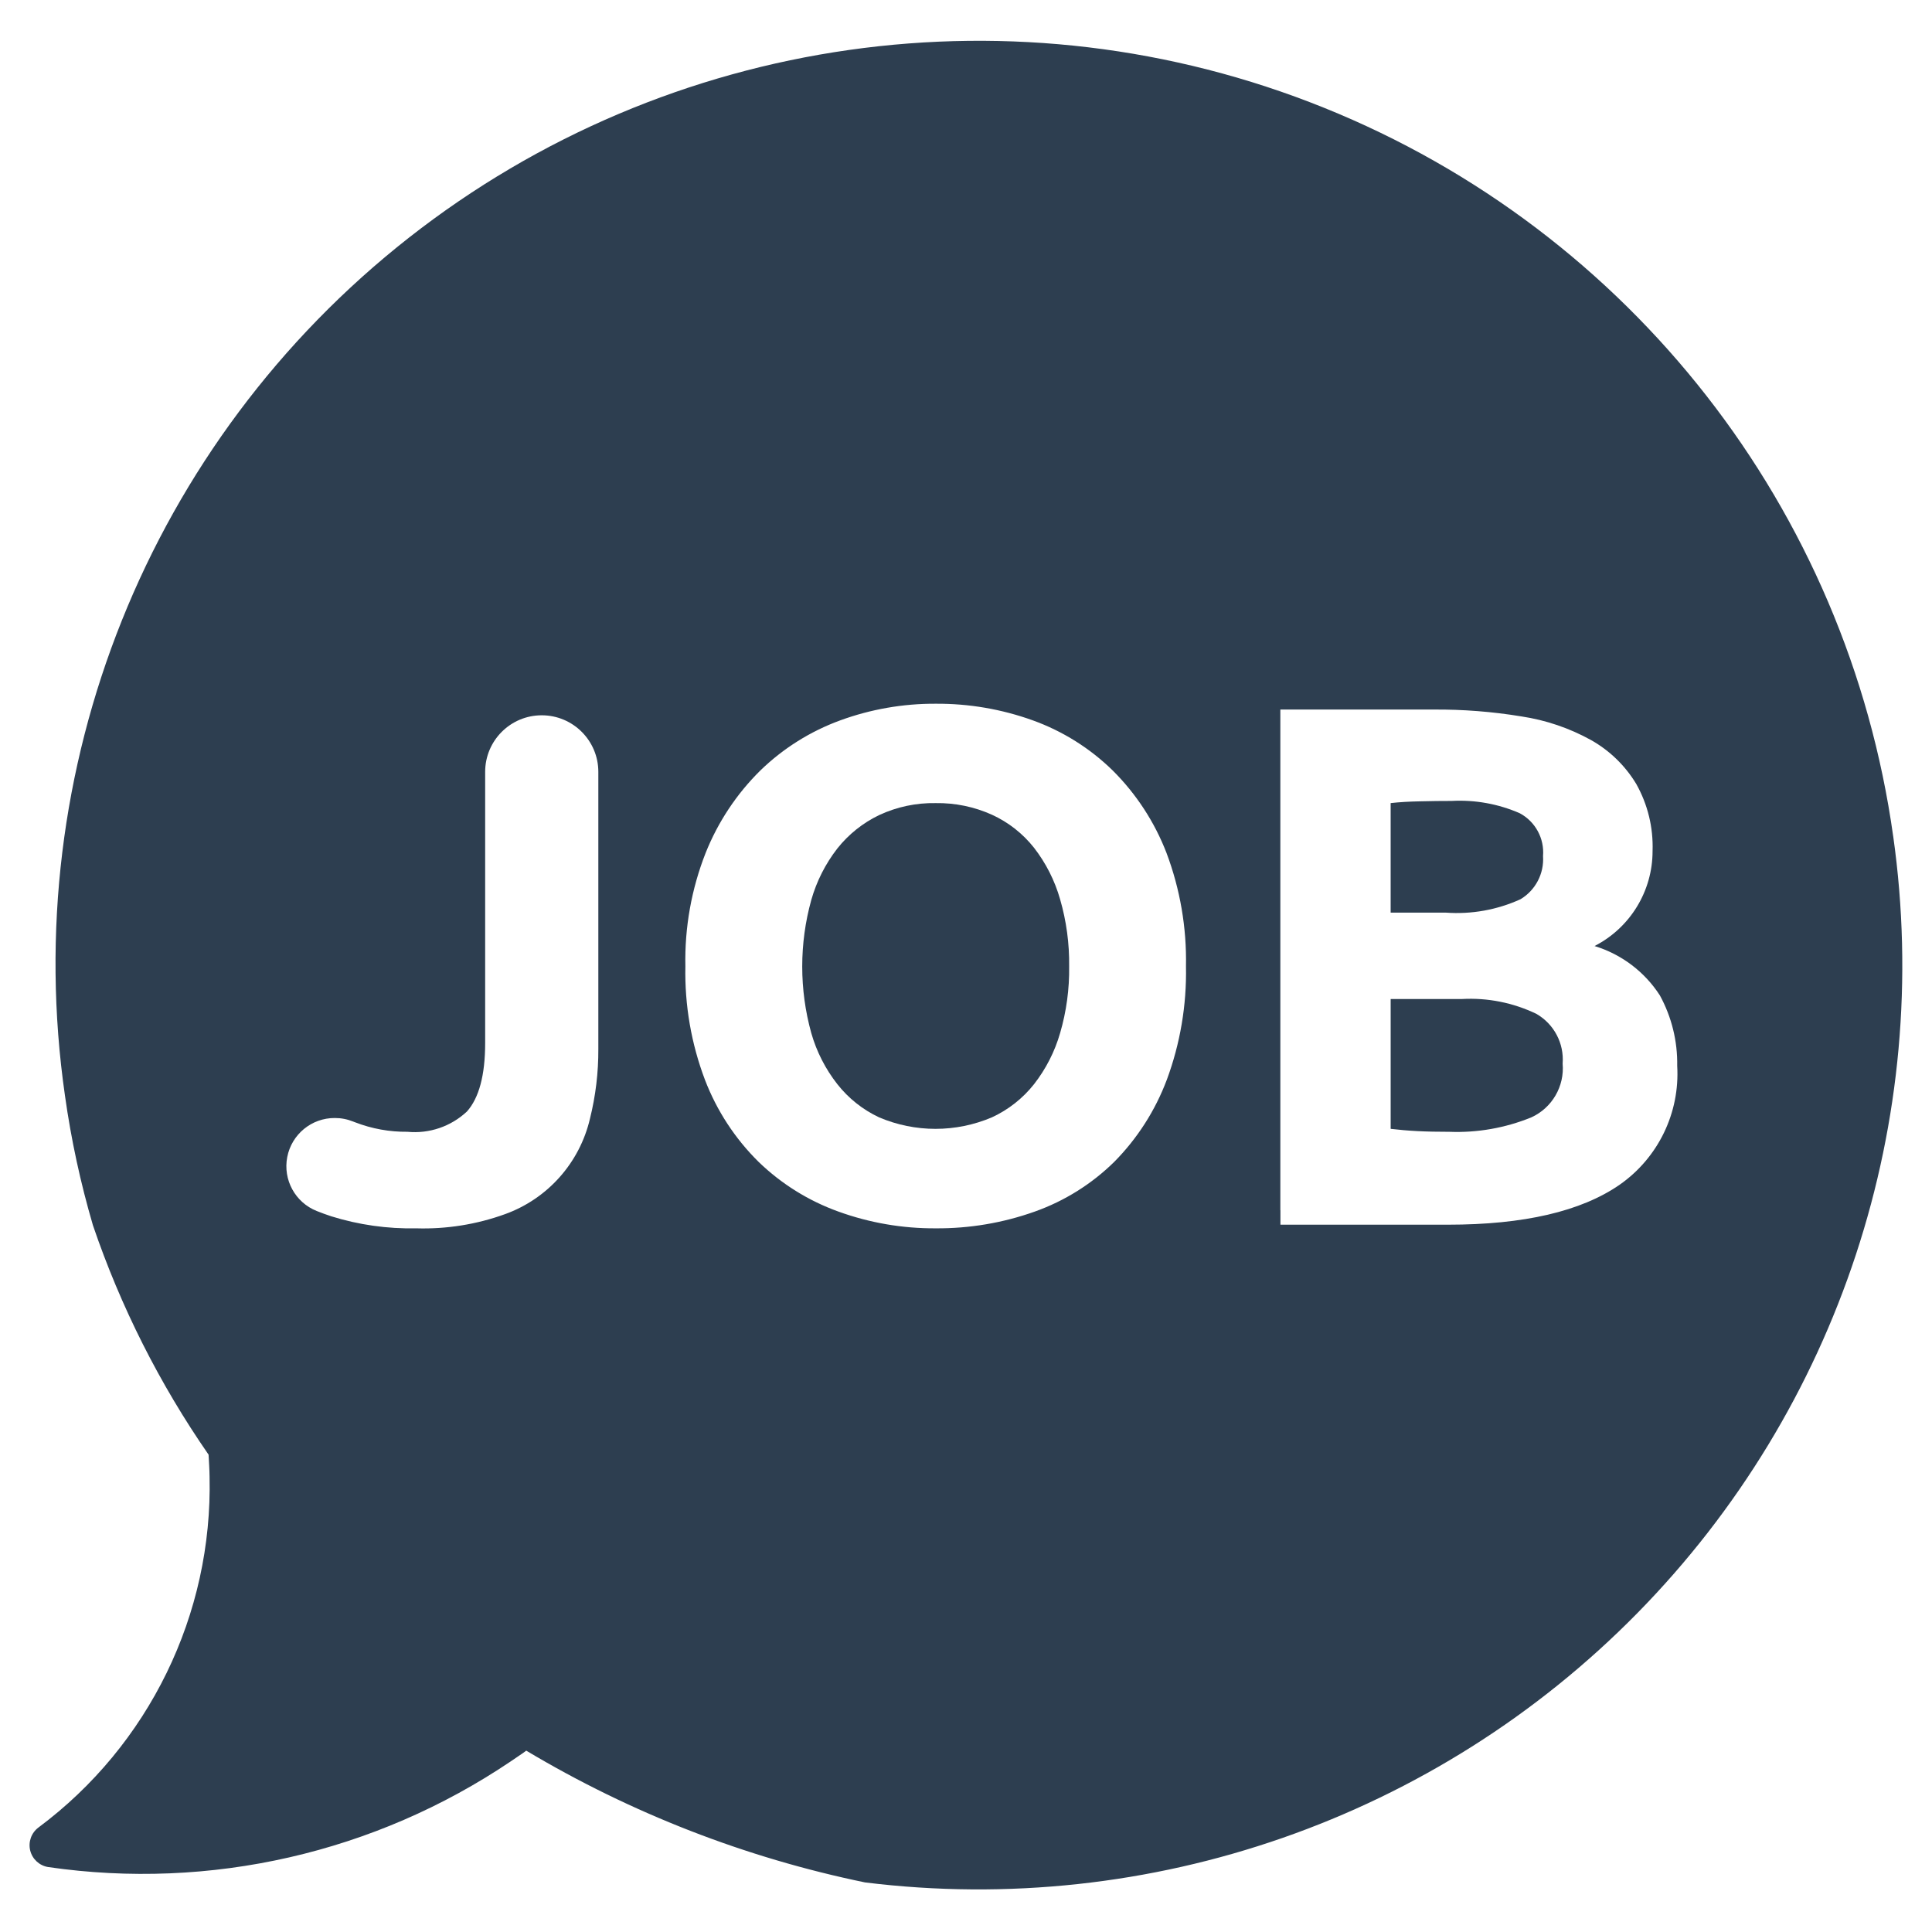
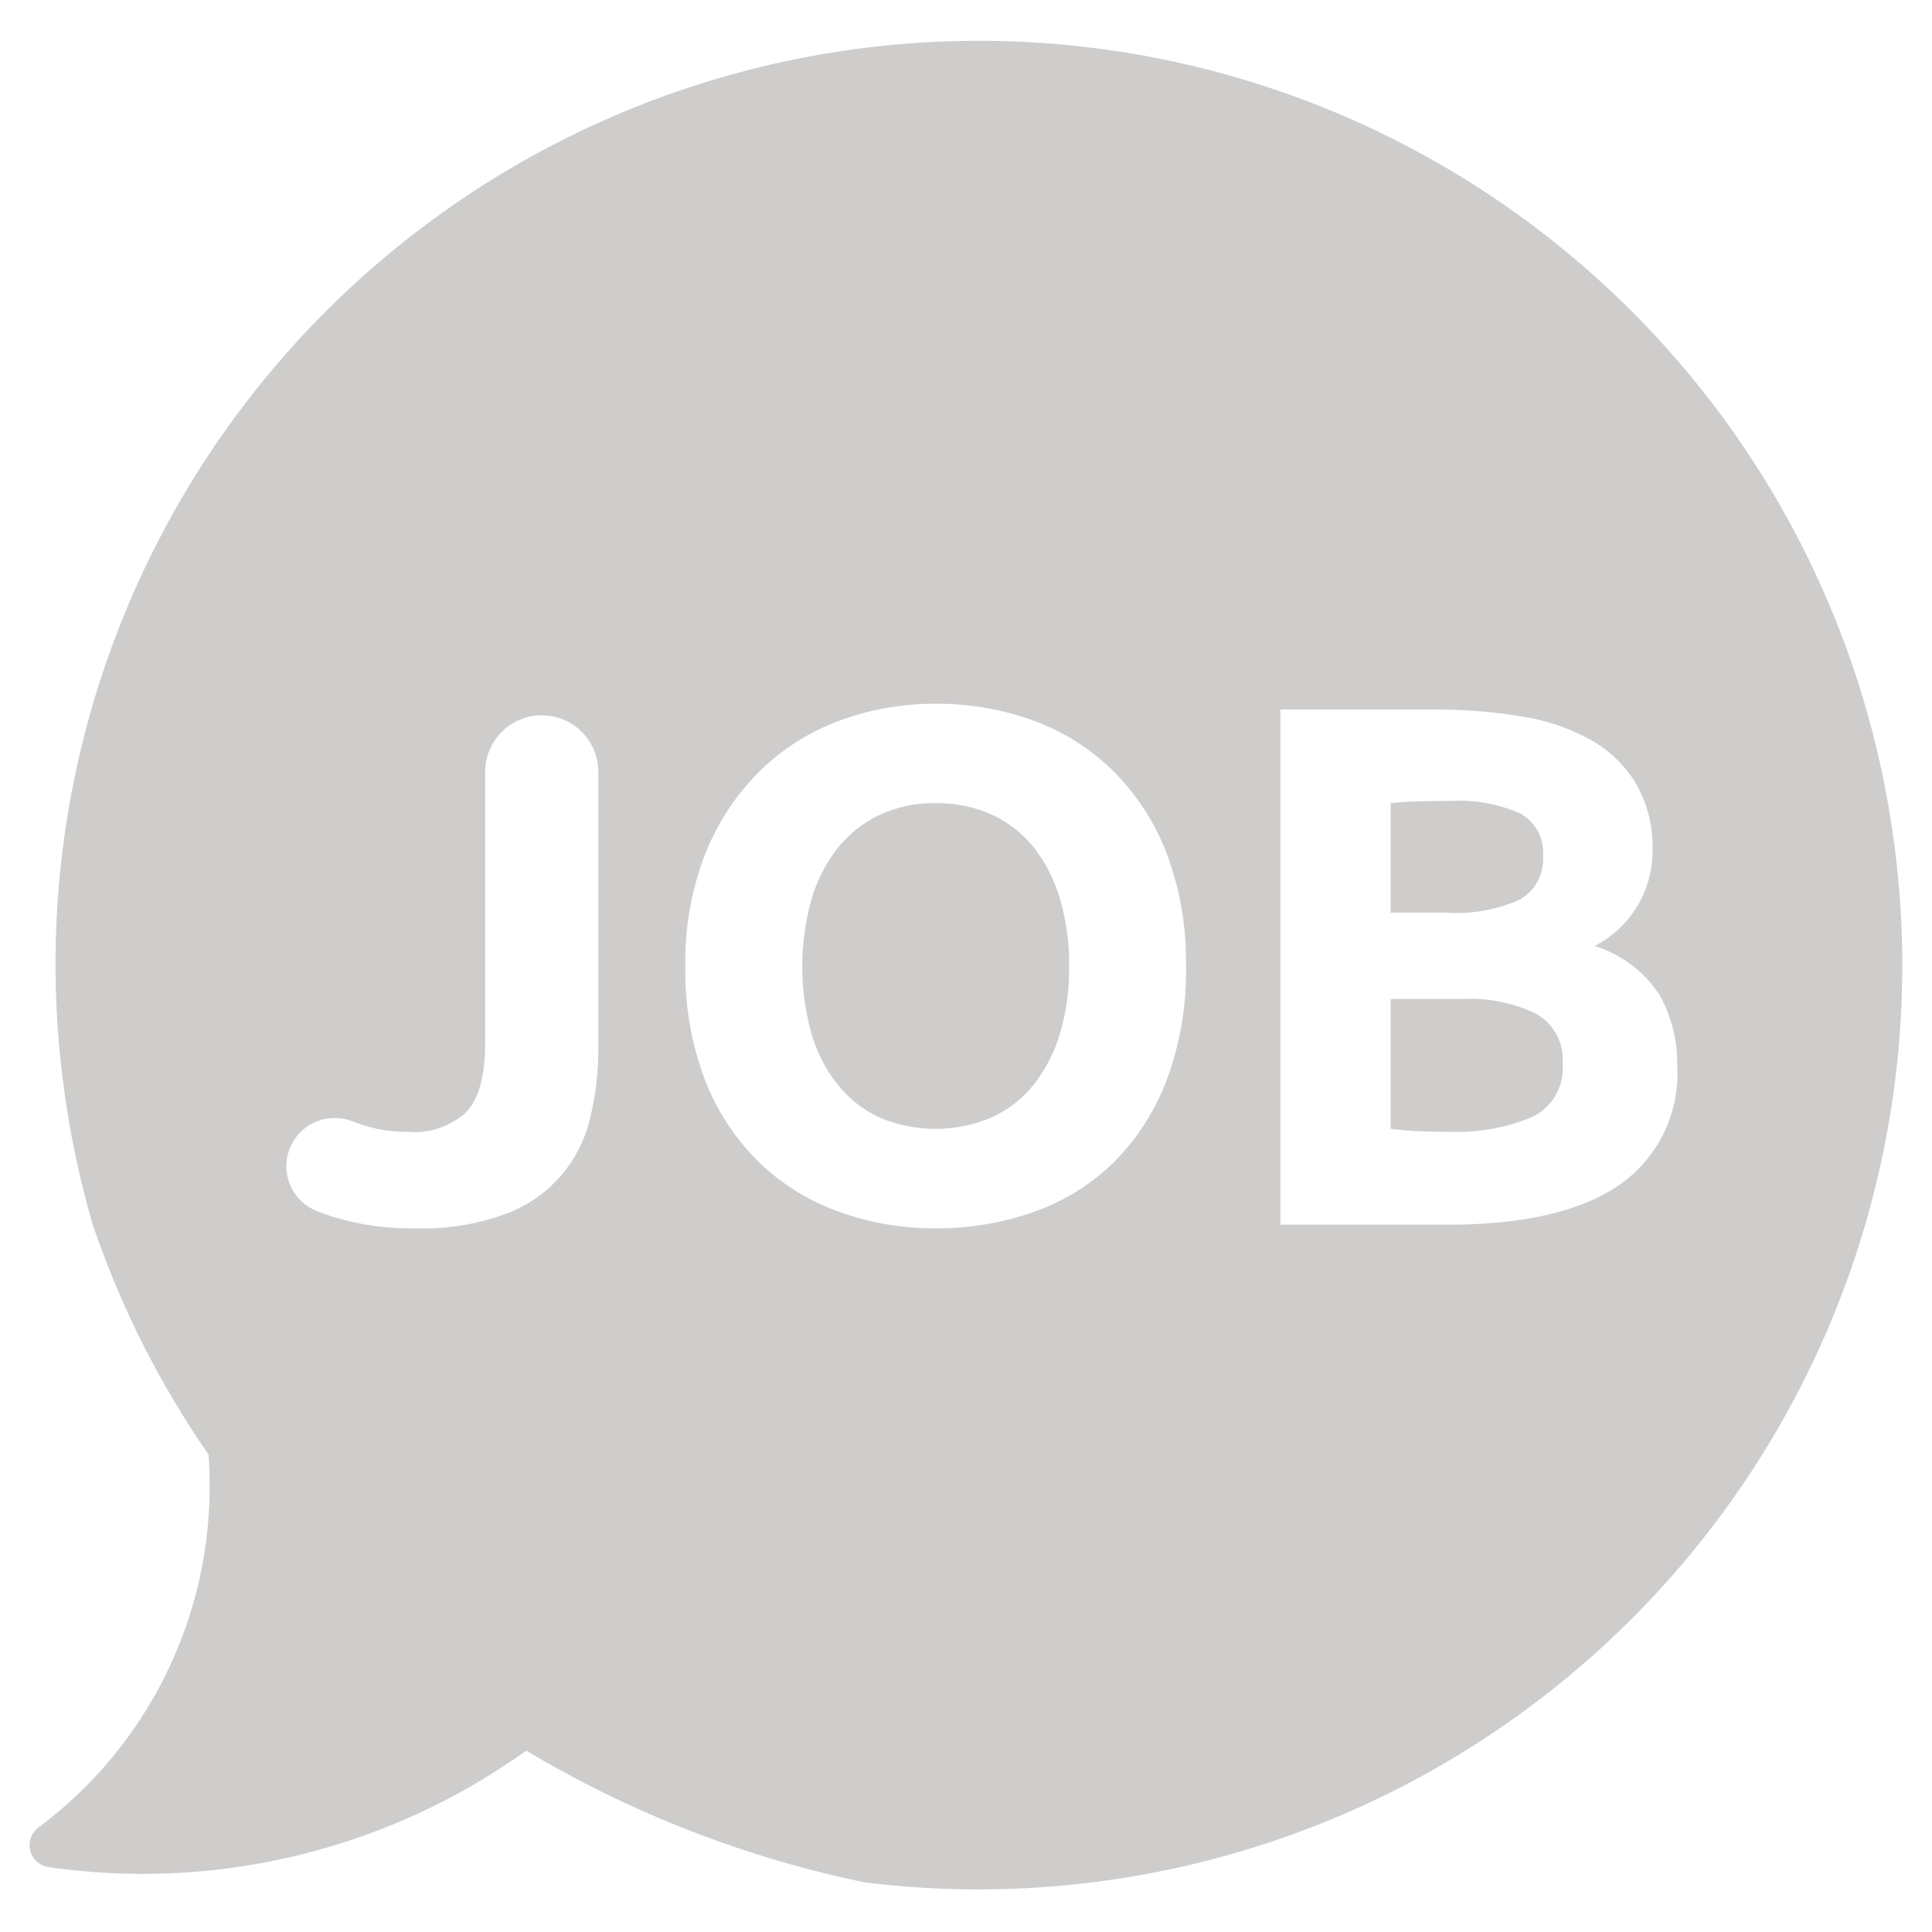
<svg xmlns="http://www.w3.org/2000/svg" id="Layer_1" data-name="Layer 1" viewBox="0 0 128 128">
  <defs>
-     <style>.cls-1{fill:#2d3e50;}</style>
+     <style>.cls-1{fill:#cfcdcc;}</style>
  </defs>
  <path class="cls-1" d="M68.505,56.164a7.552,7.552,0,0,0-2.787-2.186,8.729,8.729,0,0,0-3.726-.77,8.503,8.503,0,0,0-3.752.796A7.908,7.908,0,0,0,55.479,56.21a10.014,10.014,0,0,0-1.729,3.413,16.506,16.506,0,0,0,0,8.823,9.883,9.883,0,0,0,1.729,3.387,7.658,7.658,0,0,0,2.76,2.193,9.538,9.538,0,0,0,7.479,0,7.637,7.637,0,0,0,2.787-2.193,9.999,9.999,0,0,0,1.729-3.387,14.994,14.994,0,0,0,.6-4.424,15.253,15.253,0,0,0-.6-4.444A10.071,10.071,0,0,0,68.505,56.164Z" />
  <path class="cls-1" d="M101.793,67.173a10.079,10.079,0,0,0-4.947-.985H92.135V74.789c.542.065,1.135.117,1.775.15s1.351.046,2.114.046a13.028,13.028,0,0,0,5.436-.959,3.573,3.573,0,0,0,2.069-3.557A3.49,3.49,0,0,0,101.793,67.173Z" />
  <path class="cls-1" d="M100.736,59.577A3.085,3.085,0,0,0,102.23,56.719a2.944,2.944,0,0,0-1.54-2.839,9.923,9.923,0,0,0-4.516-.816c-.646,0-1.331.007-2.069.026-.737.013-1.396.052-1.971.117v7.257h3.654A10.155,10.155,0,0,0,100.736,59.577Z" />
  <path class="cls-1" d="M125.429,55.407A61.169,61.169,0,1,0,4.304,72.59a60.239,60.239,0,0,0,1.853,8.588A61.463,61.463,0,0,0,13.819,96.376c.026.483.059.972.065,1.455A28.176,28.176,0,0,1,2.549,121.076a1.465,1.465,0,0,0,.653,2.623,43.594,43.594,0,0,0,30.625-6.996c.274-.183.548-.372.816-.555l.222-.163a72.308,72.308,0,0,0,22.449,8.731,61.209,61.209,0,0,0,68.116-69.31ZM39.641,69.503a18.7,18.7,0,0,1-.555,4.614,8.874,8.874,0,0,1-5.625,6.323,15.867,15.867,0,0,1-5.886.94,17.685,17.685,0,0,1-5.625-.796c-.333-.111-.659-.228-.966-.352A3.194,3.194,0,0,1,22.178,74.071a3.218,3.218,0,0,1,1.22.235c.046.02.091.033.137.052a9.34,9.34,0,0,0,3.459.626A5.056,5.056,0,0,0,30.936,73.64q1.204-1.351,1.207-4.522V51.139a3.749,3.749,0,0,1,7.498,0Zm37.66,2.043a15.467,15.467,0,0,1-3.485,5.436,14.377,14.377,0,0,1-5.26,3.289,19.153,19.153,0,0,1-6.565,1.109,18.608,18.608,0,0,1-6.441-1.109,14.815,14.815,0,0,1-5.286-3.289,15.345,15.345,0,0,1-3.557-5.436,20.079,20.079,0,0,1-1.299-7.524,19.421,19.421,0,0,1,1.344-7.518,16.004,16.004,0,0,1,3.628-5.462,14.981,14.981,0,0,1,5.286-3.315,18.158,18.158,0,0,1,6.323-1.103,18.605,18.605,0,0,1,6.441,1.103,14.696,14.696,0,0,1,5.286,3.315A15.679,15.679,0,0,1,77.282,56.504a20.201,20.201,0,0,1,1.292,7.518A20.49,20.49,0,0,1,77.302,71.546Zm29.999,6.95q-3.827,2.643-11.368,2.643H84.832v-.959H84.826V47.009h10.141a34.439,34.439,0,0,1,5.841.457,13.755,13.755,0,0,1,4.594,1.56,8.191,8.191,0,0,1,3.002,2.91,8.463,8.463,0,0,1,1.083,4.444A7.065,7.065,0,0,1,105.643,62.677a7.892,7.892,0,0,1,4.327,3.269,9.384,9.384,0,0,1,1.149,4.666A8.96,8.96,0,0,1,107.301,78.495Z" />
</svg>
